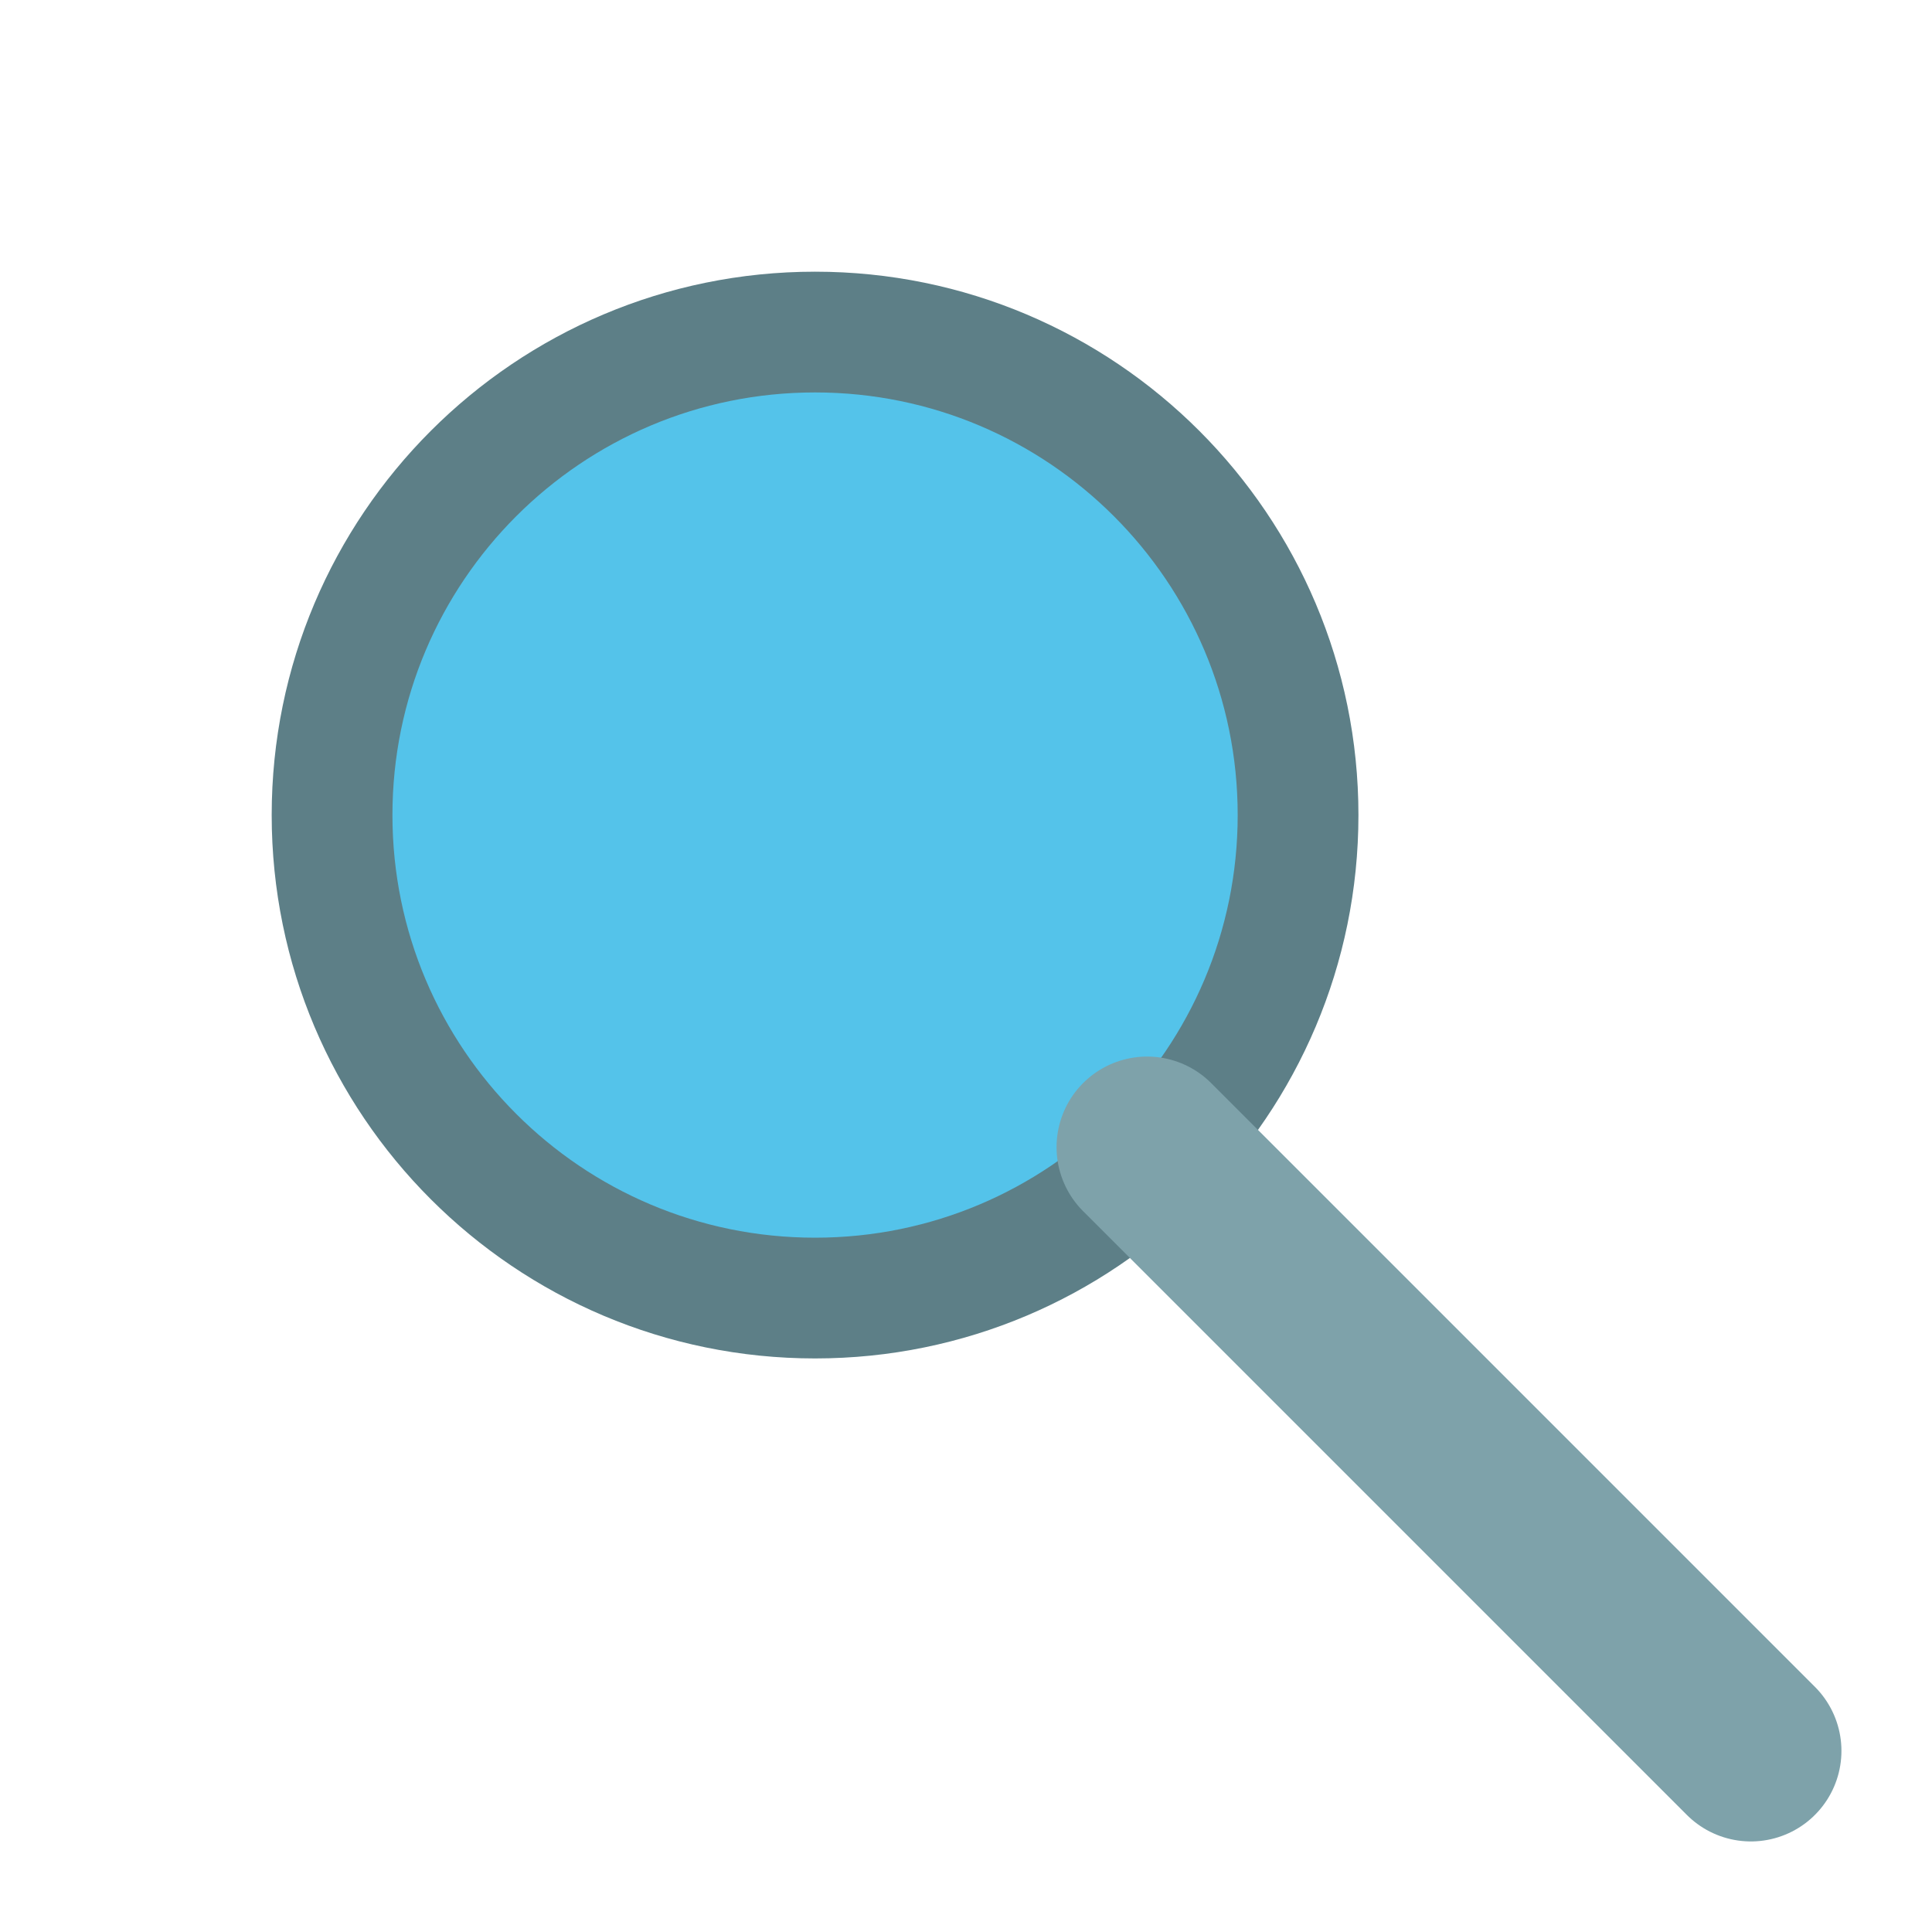
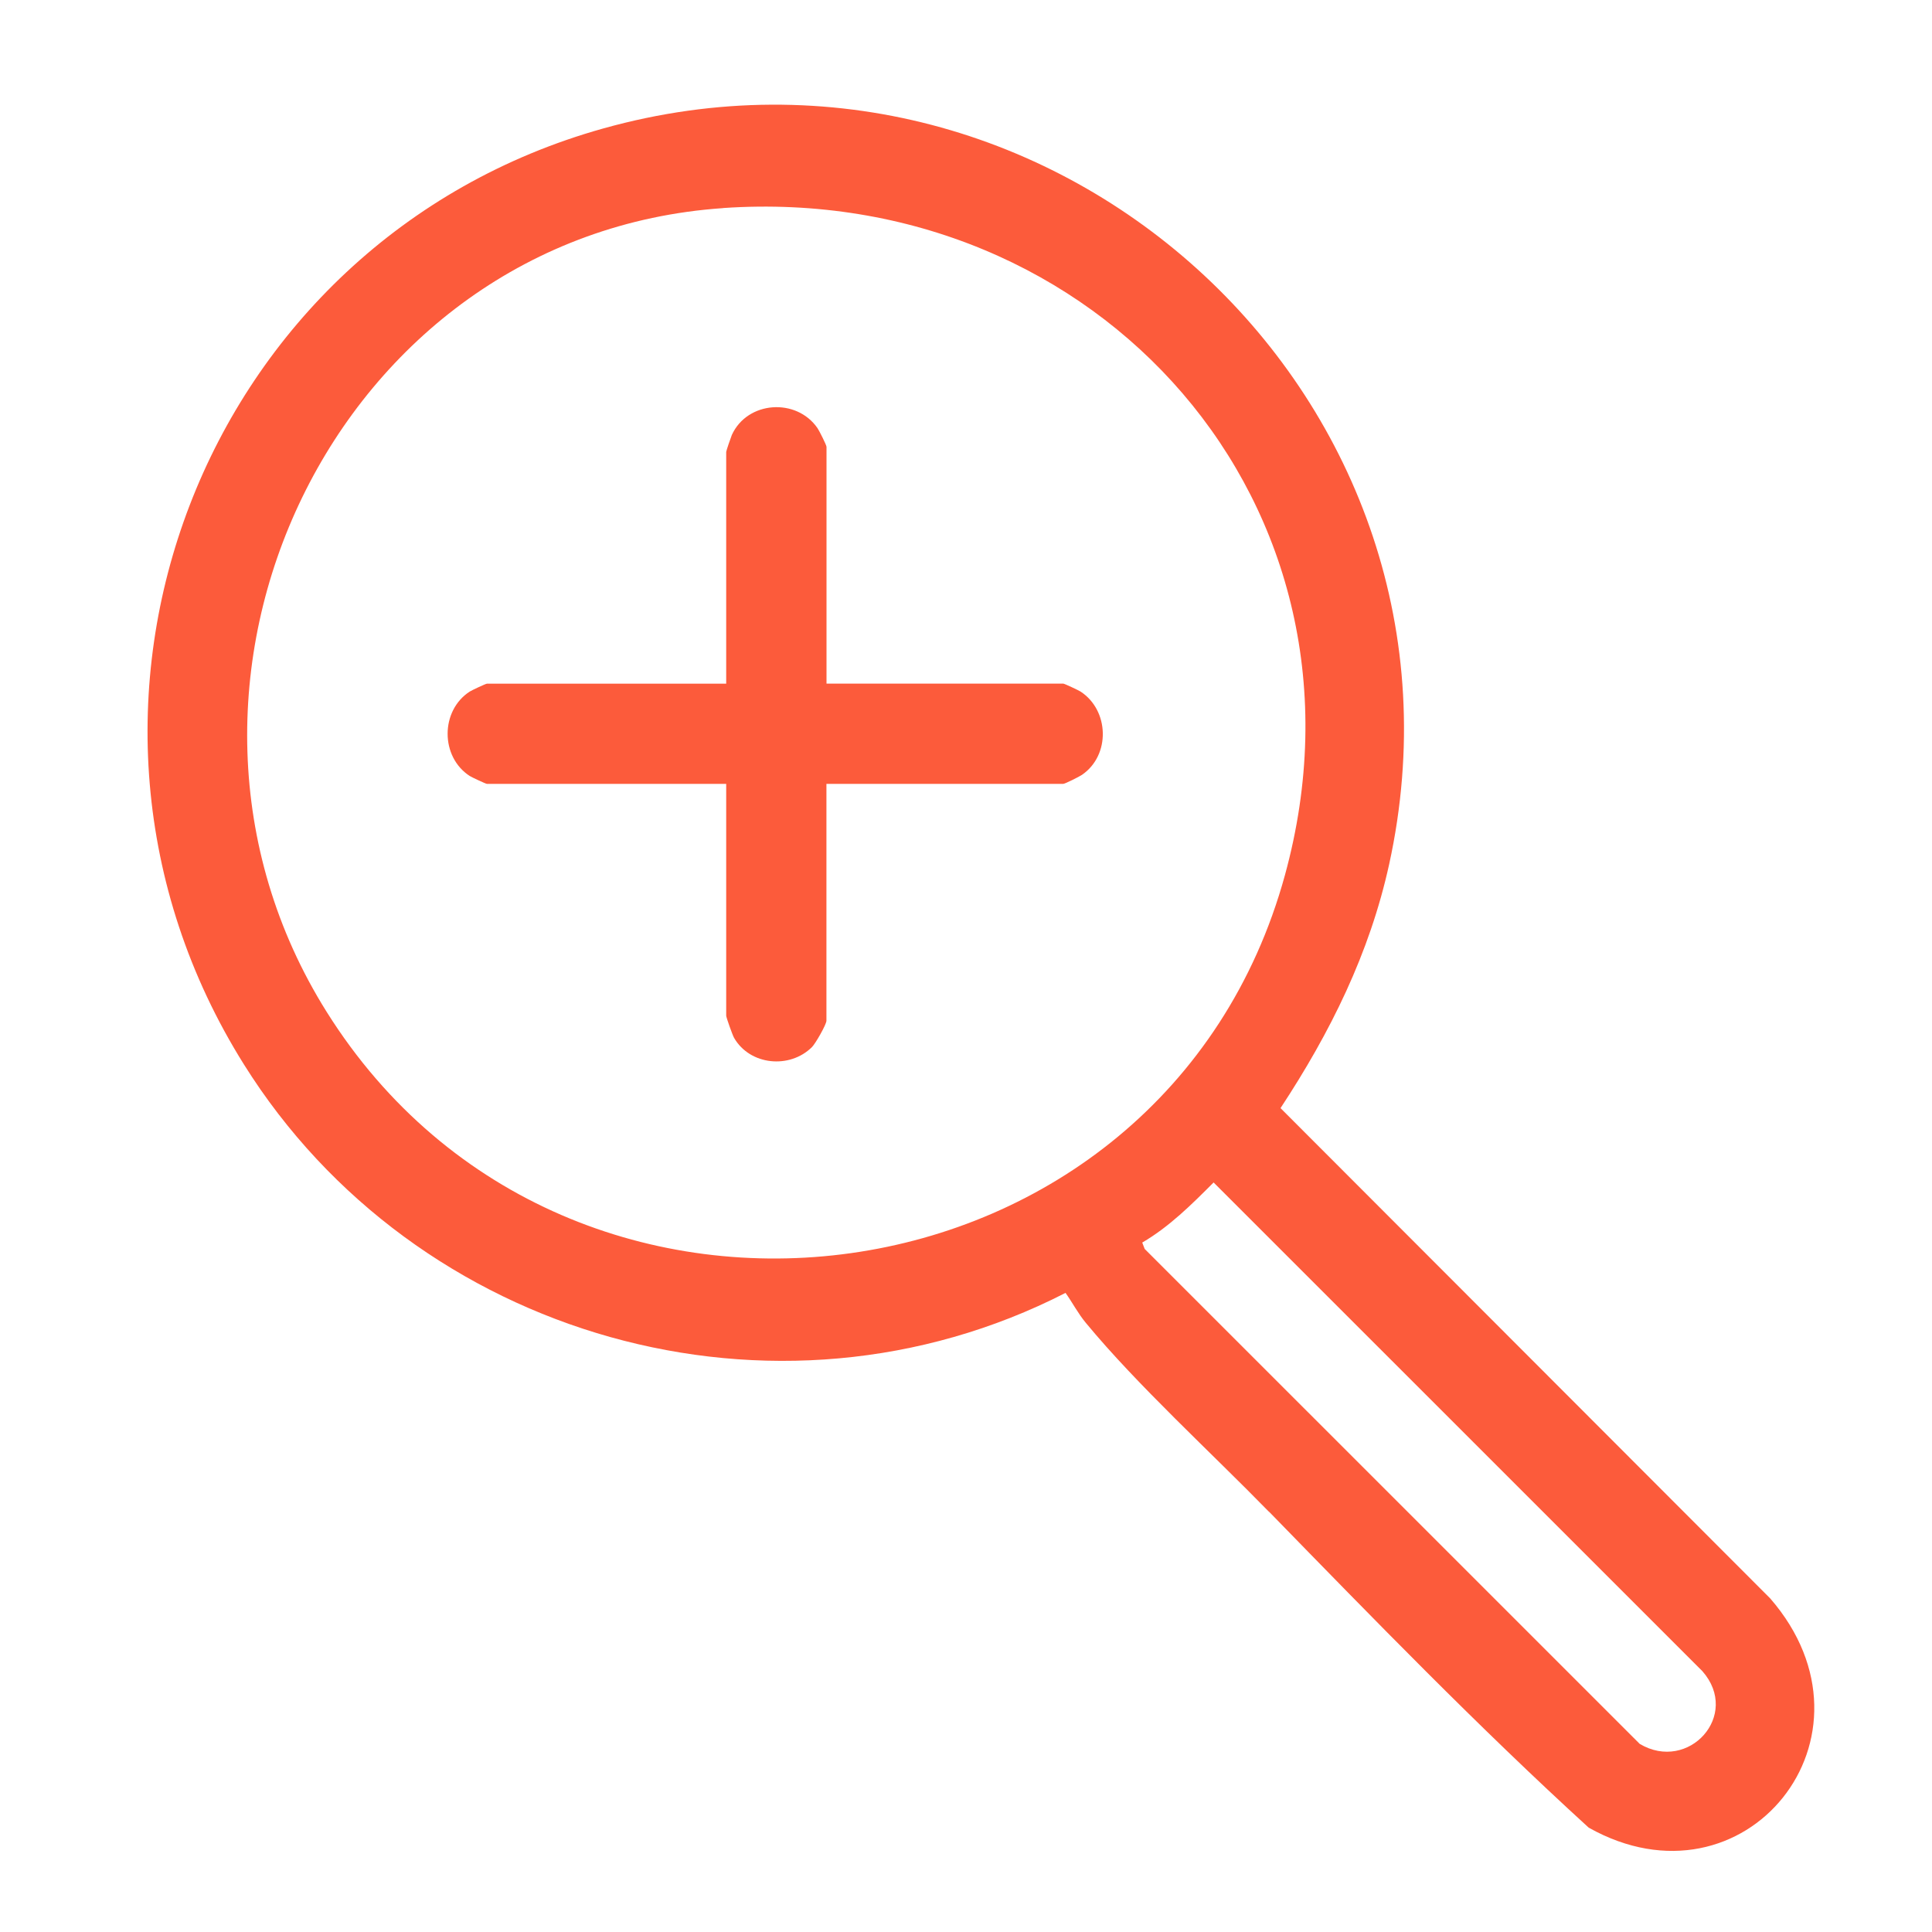
- <svg xmlns="http://www.w3.org/2000/svg" width="64" height="64" viewBox="0 0 64 64">
-   <circle cx="27" cy="27" r="16" stroke="#5d7f87" stroke-width="4" fill="#54c3ea" />
-   <line x1="38" y1="38" x2="58" y2="58" stroke="#7ea2aa" stroke-width="6" stroke-linecap="round" />
+ <svg xmlns="http://www.w3.org/2000/svg" id="uuid-63cd10d1-0f2f-40b6-94eb-d56fc99eb51c" data-name="Capa 1" width="250" height="250" viewBox="0 0 250 250">
+   <path d="M164.21,195.63c-7.46-7.65-17.05-16.39-23.71-24.46-1.01-1.22-1.71-2.59-2.62-3.87-37.53,19.22-84.14,5.87-106.32-29.57C2.78,91.78,26.11,31.16,78.07,16.62,136.74.21,192.85,52.02,179.76,111.82c-2.53,11.54-7.63,21.8-14.06,31.57l63.37,63.45c15.46,17.83-3.28,41.01-23.49,29.66-14.27-13.02-27.84-27.01-41.35-40.87ZM93.57,26.93c-50.29,3.44-77.83,61.69-51.31,103.99,31.26,49.87,108.36,39.32,124.01-17.68,13.12-47.8-24.19-89.63-72.69-86.32ZM147.81,160.8l.31.81,64.06,64.05c6.32,3.75,13.11-3.72,8.11-9.41l-63.25-63.24c-2.83,2.84-5.74,5.74-9.24,7.78Z" style="fill: #fc5b3b;" />
+   <path d="M106.94,88.46h30.65c.14,0,1.93.84,2.22,1.02,3.73,2.42,3.92,8.24.19,10.79-.34.23-2.19,1.16-2.41,1.16h-30.65v30.65c0,.48-1.41,2.95-1.87,3.41-2.87,2.86-8.02,2.38-10.08-1.19-.2-.34-1.02-2.65-1.02-2.87v-30h-30.97c-.14,0-1.93-.84-2.22-1.02-3.82-2.48-3.8-8.46,0-10.92.28-.18,2.08-1.02,2.22-1.02h30.97v-30c0-.12.61-1.91.73-2.19,2.02-4.41,8.37-4.83,11.09-.87.23.34,1.16,2.19,1.16,2.41v30.65Z" style="fill: #fc5b3b;" />
</svg>
